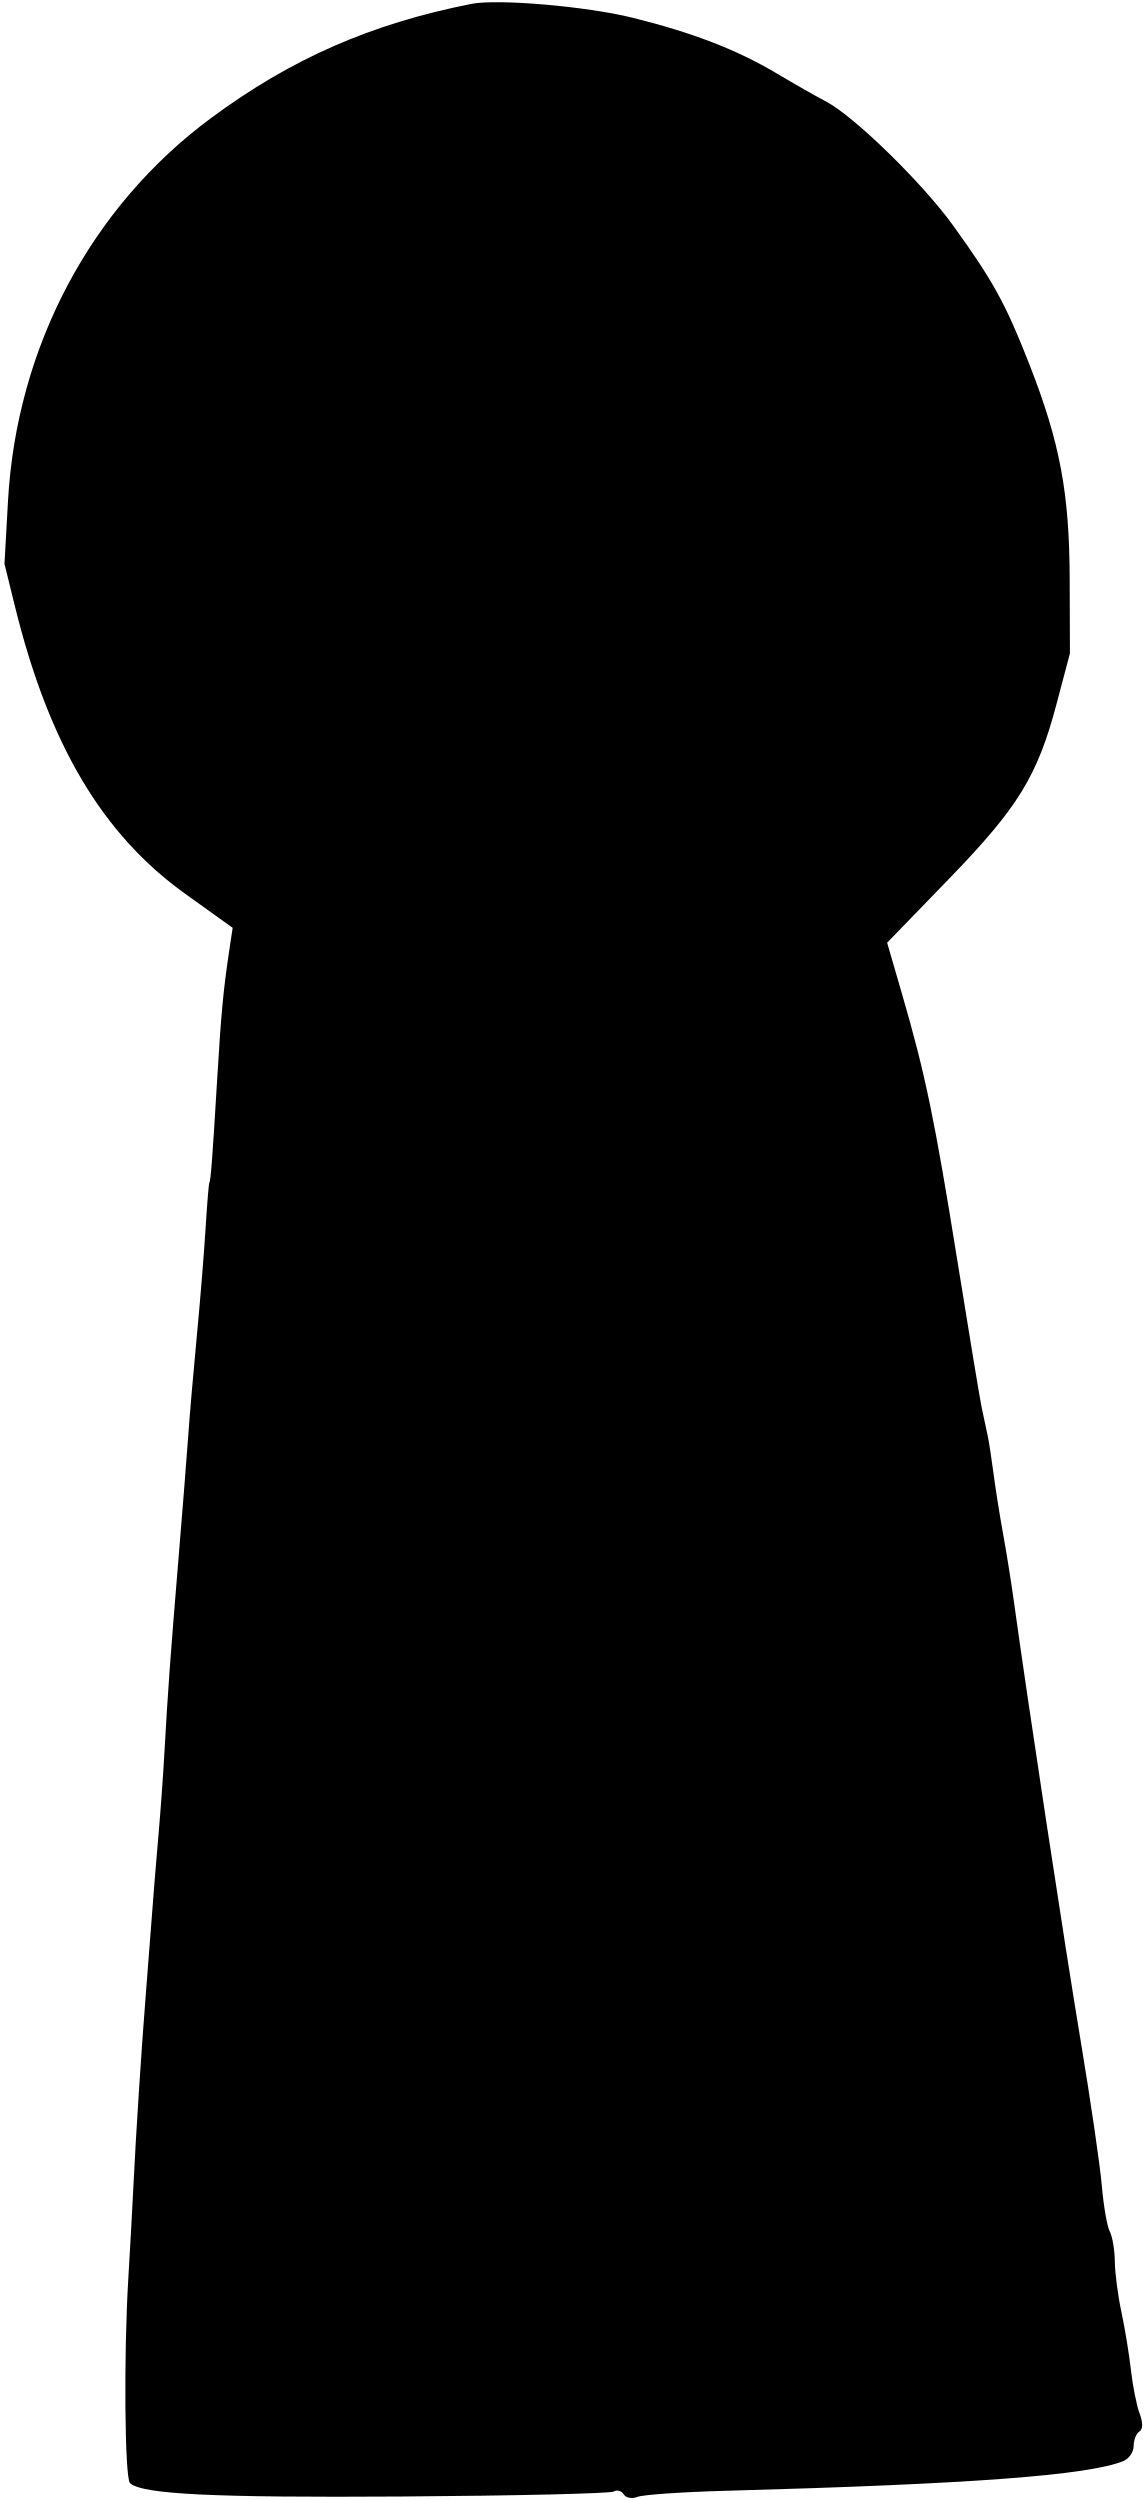
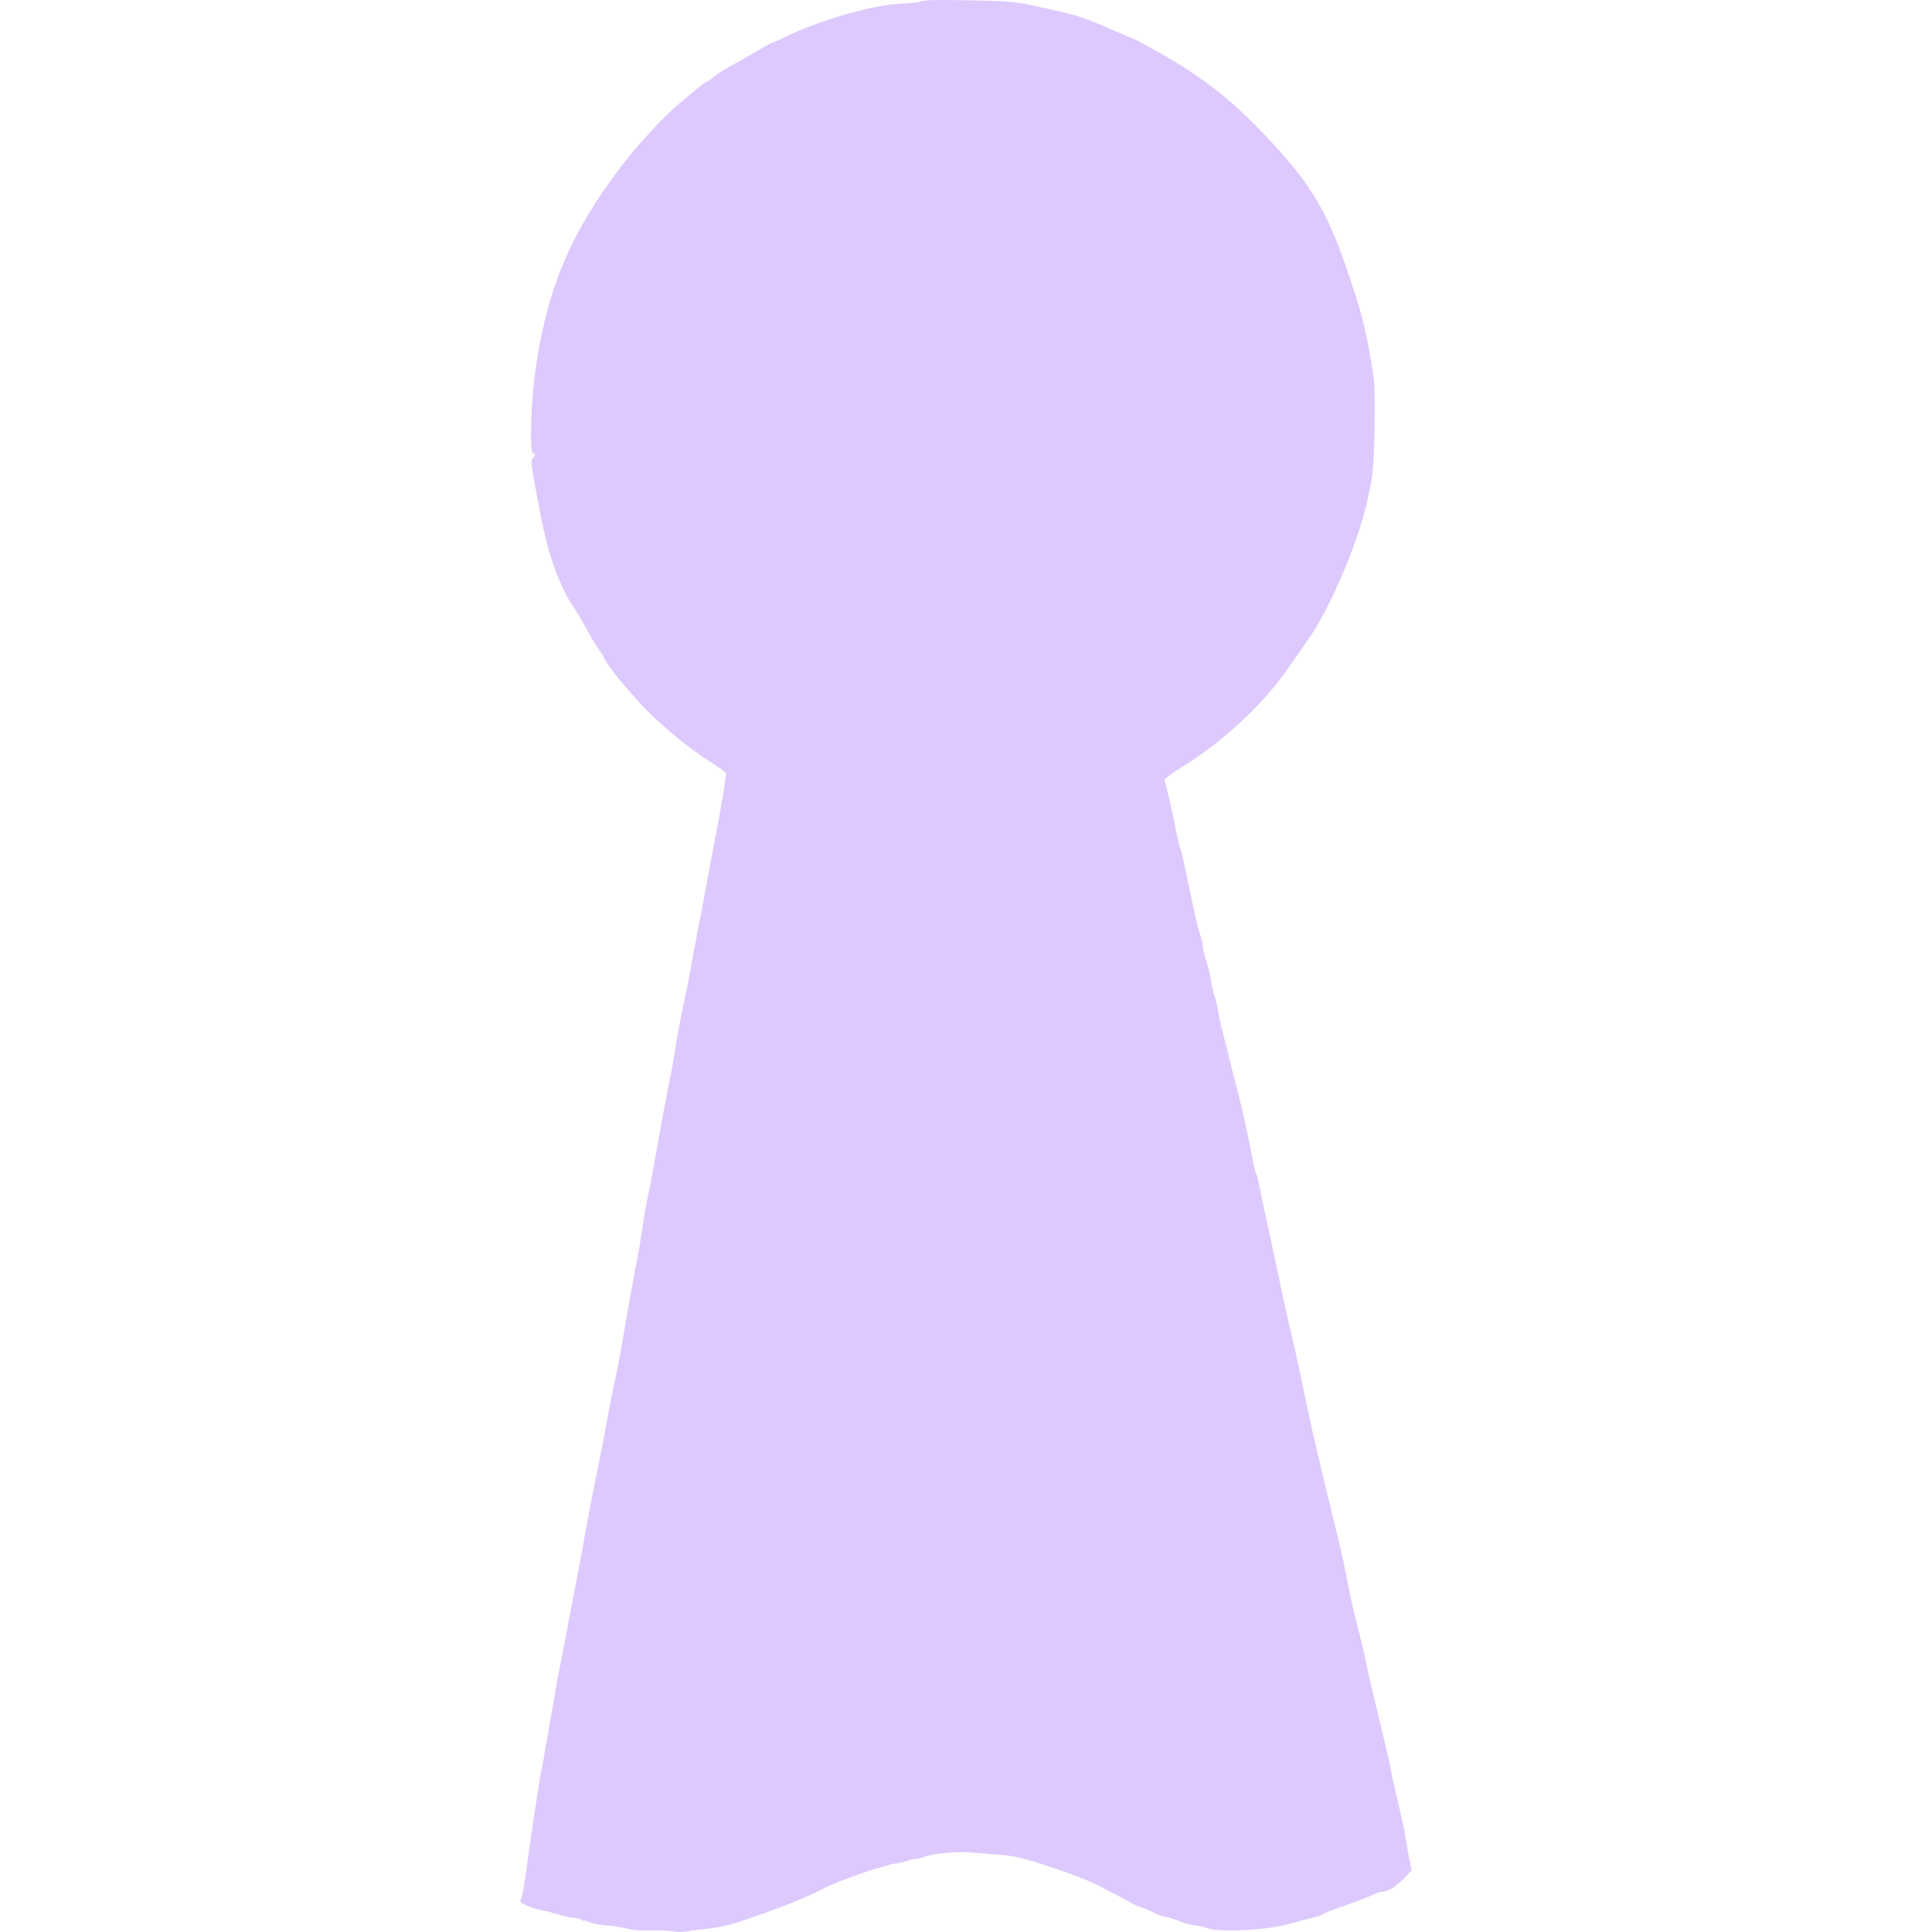
- <svg xmlns="http://www.w3.org/2000/svg" width="192" height="419" viewBox="0 0 192 419" fill="none">
-   <path fill-rule="evenodd" clip-rule="evenodd" d="M79 0.652C62.118 3.997 48.746 9.869 35.292 19.845C15.191 34.748 2.78 58.192 1.339 83.979L0.751 94.501L2.472 101.501C8.182 124.729 17.127 139.835 31.097 149.843L38.994 155.501L38.467 159.001C37.426 165.901 37.071 169.668 36.391 181.001C35.601 194.197 35.319 197.899 35.08 198.251C34.986 198.388 34.701 201.876 34.447 206.001C34.192 210.126 33.532 218.226 32.98 224.001C32.428 229.776 31.788 237.201 31.557 240.501C31.327 243.801 30.596 253.026 29.934 261.001C28.56 277.54 28.119 283.613 27.571 293.501C27.358 297.351 26.904 303.651 26.564 307.501C26.223 311.351 25.728 317.426 25.463 321.001C25.199 324.576 24.746 330.426 24.457 334.001C23.746 342.802 22.754 358.083 22.379 366.001C22.209 369.576 21.813 376.776 21.498 382.001C20.728 394.785 20.9 415.307 21.785 416.159C23.734 418.035 35.538 418.621 67.201 418.416C86.276 418.292 102.329 417.916 102.873 417.58C103.417 417.243 104.163 417.456 104.532 418.053C104.901 418.649 105.944 418.84 106.851 418.476C107.758 418.112 114.35 417.655 121.5 417.46C162.681 416.338 182.285 414.878 188.25 412.488C189.213 412.102 190 410.962 190 409.953C190 408.944 190.433 407.852 190.962 407.525C191.561 407.154 191.578 406.022 191.008 404.523C190.505 403.199 189.851 399.952 189.556 397.308C189.261 394.664 188.539 390.251 187.951 387.501C187.363 384.751 186.864 380.926 186.842 379.001C186.819 377.076 186.439 374.824 185.997 373.997C185.555 373.169 184.953 369.704 184.661 366.295C184.369 362.887 182.757 351.864 181.079 341.8C178.392 325.674 172.285 285.485 169.942 268.501C169.487 265.201 168.661 260.026 168.107 257.001C167.553 253.976 166.839 249.476 166.521 247.001C166.202 244.526 165.747 241.601 165.509 240.501C165.272 239.401 164.839 237.376 164.548 236.001C164.256 234.626 162.429 223.601 160.488 211.501C156.649 187.582 155.101 180.101 151.225 166.75L148.684 158L159.092 147.25C170.685 135.277 173.89 130.048 177.116 117.84L179.319 109.501L179.278 97.001C179.232 82.624 177.649 74.177 172.561 61.158C168.572 50.949 166.484 47.142 159.752 37.81C154.567 30.622 143.1 19.437 138.415 16.997C136.835 16.174 133.085 14.039 130.081 12.252C123.479 8.324 116.023 5.449 106 2.968C98.265 1.053 83.407 -0.221 79 0.652Z" fill="black" />
+ <svg xmlns="http://www.w3.org/2000/svg" width="24" height="24" viewBox="0 0 24 24" fill="none">
+   <path d="M12.818 0.066C13.386 0.188 13.433 0.202 13.829 0.376C13.967 0.436 14.084 0.485 14.088 0.485C14.093 0.485 14.211 0.548 14.351 0.626C14.866 0.909 15.255 1.204 15.638 1.6C16.246 2.227 16.467 2.576 16.721 3.314C16.919 3.887 16.97 4.089 17.062 4.669C17.092 4.859 17.077 5.759 17.04 5.945C17.028 6.006 17.01 6.103 16.999 6.159C16.908 6.641 16.543 7.522 16.276 7.907C16.209 8.003 16.083 8.185 15.996 8.31C15.691 8.75 15.186 9.219 14.688 9.525C14.567 9.599 14.468 9.671 14.468 9.686C14.468 9.7 14.486 9.779 14.509 9.861C14.531 9.944 14.571 10.122 14.597 10.258C14.623 10.393 14.653 10.523 14.664 10.547C14.674 10.57 14.697 10.662 14.715 10.75C14.732 10.839 14.766 10.998 14.789 11.104C14.812 11.21 14.843 11.35 14.856 11.415C14.87 11.479 14.894 11.569 14.91 11.613C14.926 11.658 14.94 11.718 14.94 11.747C14.94 11.776 14.958 11.856 14.982 11.924C15.005 11.991 15.034 12.113 15.046 12.193C15.059 12.273 15.078 12.355 15.088 12.375C15.098 12.395 15.118 12.479 15.132 12.561C15.146 12.644 15.166 12.74 15.177 12.776C15.187 12.811 15.225 12.96 15.261 13.108C15.297 13.255 15.35 13.465 15.379 13.575C15.438 13.802 15.505 14.11 15.552 14.361C15.57 14.456 15.593 14.552 15.604 14.576C15.615 14.599 15.633 14.672 15.645 14.736C15.657 14.801 15.694 14.98 15.729 15.133C15.763 15.286 15.816 15.537 15.848 15.69C15.921 16.044 15.998 16.391 16.076 16.719C16.109 16.86 16.157 17.082 16.183 17.212C16.227 17.44 16.34 17.945 16.419 18.272C16.441 18.361 16.482 18.534 16.512 18.658C16.541 18.782 16.589 18.981 16.62 19.1C16.65 19.22 16.695 19.422 16.719 19.55C16.768 19.807 16.805 19.975 16.871 20.233C16.933 20.475 16.948 20.538 16.976 20.683C16.989 20.754 17.044 20.989 17.097 21.206C17.218 21.705 17.275 21.952 17.287 22.034C17.292 22.069 17.329 22.237 17.371 22.407C17.412 22.578 17.45 22.753 17.455 22.797C17.46 22.841 17.48 22.957 17.5 23.055L17.535 23.235L17.45 23.325C17.346 23.433 17.239 23.501 17.172 23.501C17.145 23.501 17.096 23.516 17.063 23.533C16.995 23.567 16.904 23.603 16.633 23.698C16.534 23.732 16.442 23.769 16.429 23.78C16.417 23.79 16.359 23.81 16.3 23.824C16.241 23.838 16.116 23.871 16.022 23.898C15.739 23.979 15.143 24.009 14.989 23.95C14.956 23.937 14.885 23.922 14.832 23.916C14.779 23.909 14.697 23.887 14.65 23.865C14.603 23.843 14.53 23.82 14.489 23.814C14.448 23.807 14.38 23.784 14.339 23.762C14.298 23.74 14.226 23.71 14.179 23.695C14.132 23.68 14.082 23.659 14.069 23.648C14.056 23.638 13.978 23.596 13.897 23.555C13.816 23.514 13.736 23.472 13.718 23.462C13.569 23.378 13.368 23.298 13.011 23.179C12.717 23.082 12.593 23.053 12.4 23.039C12.306 23.032 12.151 23.02 12.057 23.012C11.875 22.996 11.55 23.029 11.473 23.07C11.448 23.083 11.402 23.094 11.371 23.094C11.34 23.094 11.299 23.103 11.279 23.113C11.259 23.124 11.199 23.138 11.146 23.145C10.977 23.168 10.401 23.367 10.214 23.468C10.031 23.566 9.689 23.702 9.239 23.855C9.045 23.921 8.906 23.951 8.735 23.965C8.665 23.971 8.571 23.984 8.528 23.994C8.484 24.003 8.402 24.002 8.345 23.991C8.289 23.981 8.166 23.976 8.072 23.98C7.971 23.985 7.856 23.976 7.793 23.959C7.734 23.944 7.619 23.925 7.537 23.919C7.455 23.912 7.356 23.893 7.317 23.876C7.278 23.86 7.246 23.853 7.246 23.86C7.246 23.868 7.234 23.863 7.22 23.849C7.206 23.834 7.165 23.823 7.129 23.823C7.093 23.823 7.006 23.804 6.935 23.782C6.864 23.76 6.771 23.736 6.729 23.729C6.687 23.723 6.607 23.698 6.552 23.674C6.462 23.635 6.454 23.626 6.474 23.588C6.487 23.564 6.516 23.402 6.539 23.228C6.587 22.861 6.706 22.071 6.72 22.023C6.726 22.005 6.775 21.73 6.829 21.412C6.883 21.094 6.936 20.795 6.947 20.748C6.958 20.701 6.996 20.503 7.032 20.308C7.068 20.114 7.112 19.887 7.128 19.805C7.145 19.722 7.189 19.486 7.227 19.28C7.318 18.774 7.337 18.678 7.413 18.305C7.45 18.128 7.51 17.819 7.546 17.619C7.583 17.418 7.628 17.192 7.646 17.115C7.664 17.039 7.696 16.87 7.718 16.74C7.753 16.534 7.811 16.205 7.867 15.894C7.876 15.841 7.9 15.72 7.918 15.626C7.937 15.531 7.966 15.353 7.984 15.229C8.001 15.106 8.03 14.937 8.049 14.854C8.068 14.772 8.107 14.569 8.136 14.404C8.199 14.042 8.283 13.588 8.331 13.354C8.35 13.26 8.374 13.13 8.383 13.065C8.41 12.882 8.462 12.602 8.51 12.39C8.533 12.284 8.567 12.11 8.585 12.004C8.603 11.898 8.637 11.716 8.66 11.6C8.684 11.484 8.724 11.277 8.748 11.139C8.791 10.904 8.858 10.544 8.895 10.354C8.971 9.966 9.026 9.627 9.017 9.604C9.011 9.59 8.903 9.512 8.776 9.433C8.528 9.277 8.106 8.918 7.926 8.709C7.864 8.638 7.774 8.534 7.725 8.478C7.634 8.373 7.503 8.191 7.503 8.17C7.503 8.163 7.471 8.112 7.432 8.056C7.392 8 7.319 7.877 7.268 7.782C7.218 7.688 7.155 7.582 7.128 7.546C7.006 7.383 6.863 7.033 6.778 6.689C6.725 6.477 6.603 5.821 6.603 5.749C6.603 5.719 6.613 5.689 6.625 5.682C6.655 5.663 6.651 5.629 6.619 5.629C6.578 5.629 6.596 4.995 6.648 4.621C6.792 3.588 7.089 2.885 7.736 2.041C7.927 1.792 8.268 1.425 8.438 1.285C8.484 1.248 8.567 1.178 8.624 1.13C8.681 1.082 8.748 1.032 8.774 1.018C8.8 1.005 8.84 0.977 8.864 0.956C8.904 0.919 9.032 0.843 9.303 0.693C9.368 0.657 9.457 0.606 9.501 0.578C9.545 0.551 9.588 0.528 9.598 0.529C9.607 0.529 9.672 0.5 9.743 0.465C10.163 0.255 10.838 0.06 11.189 0.046C11.289 0.042 11.386 0.033 11.403 0.027C11.483 -0.001 11.575 -0.004 12.057 0.004C12.502 0.012 12.605 0.02 12.818 0.066Z" fill="#DDC9FE" />
</svg>
